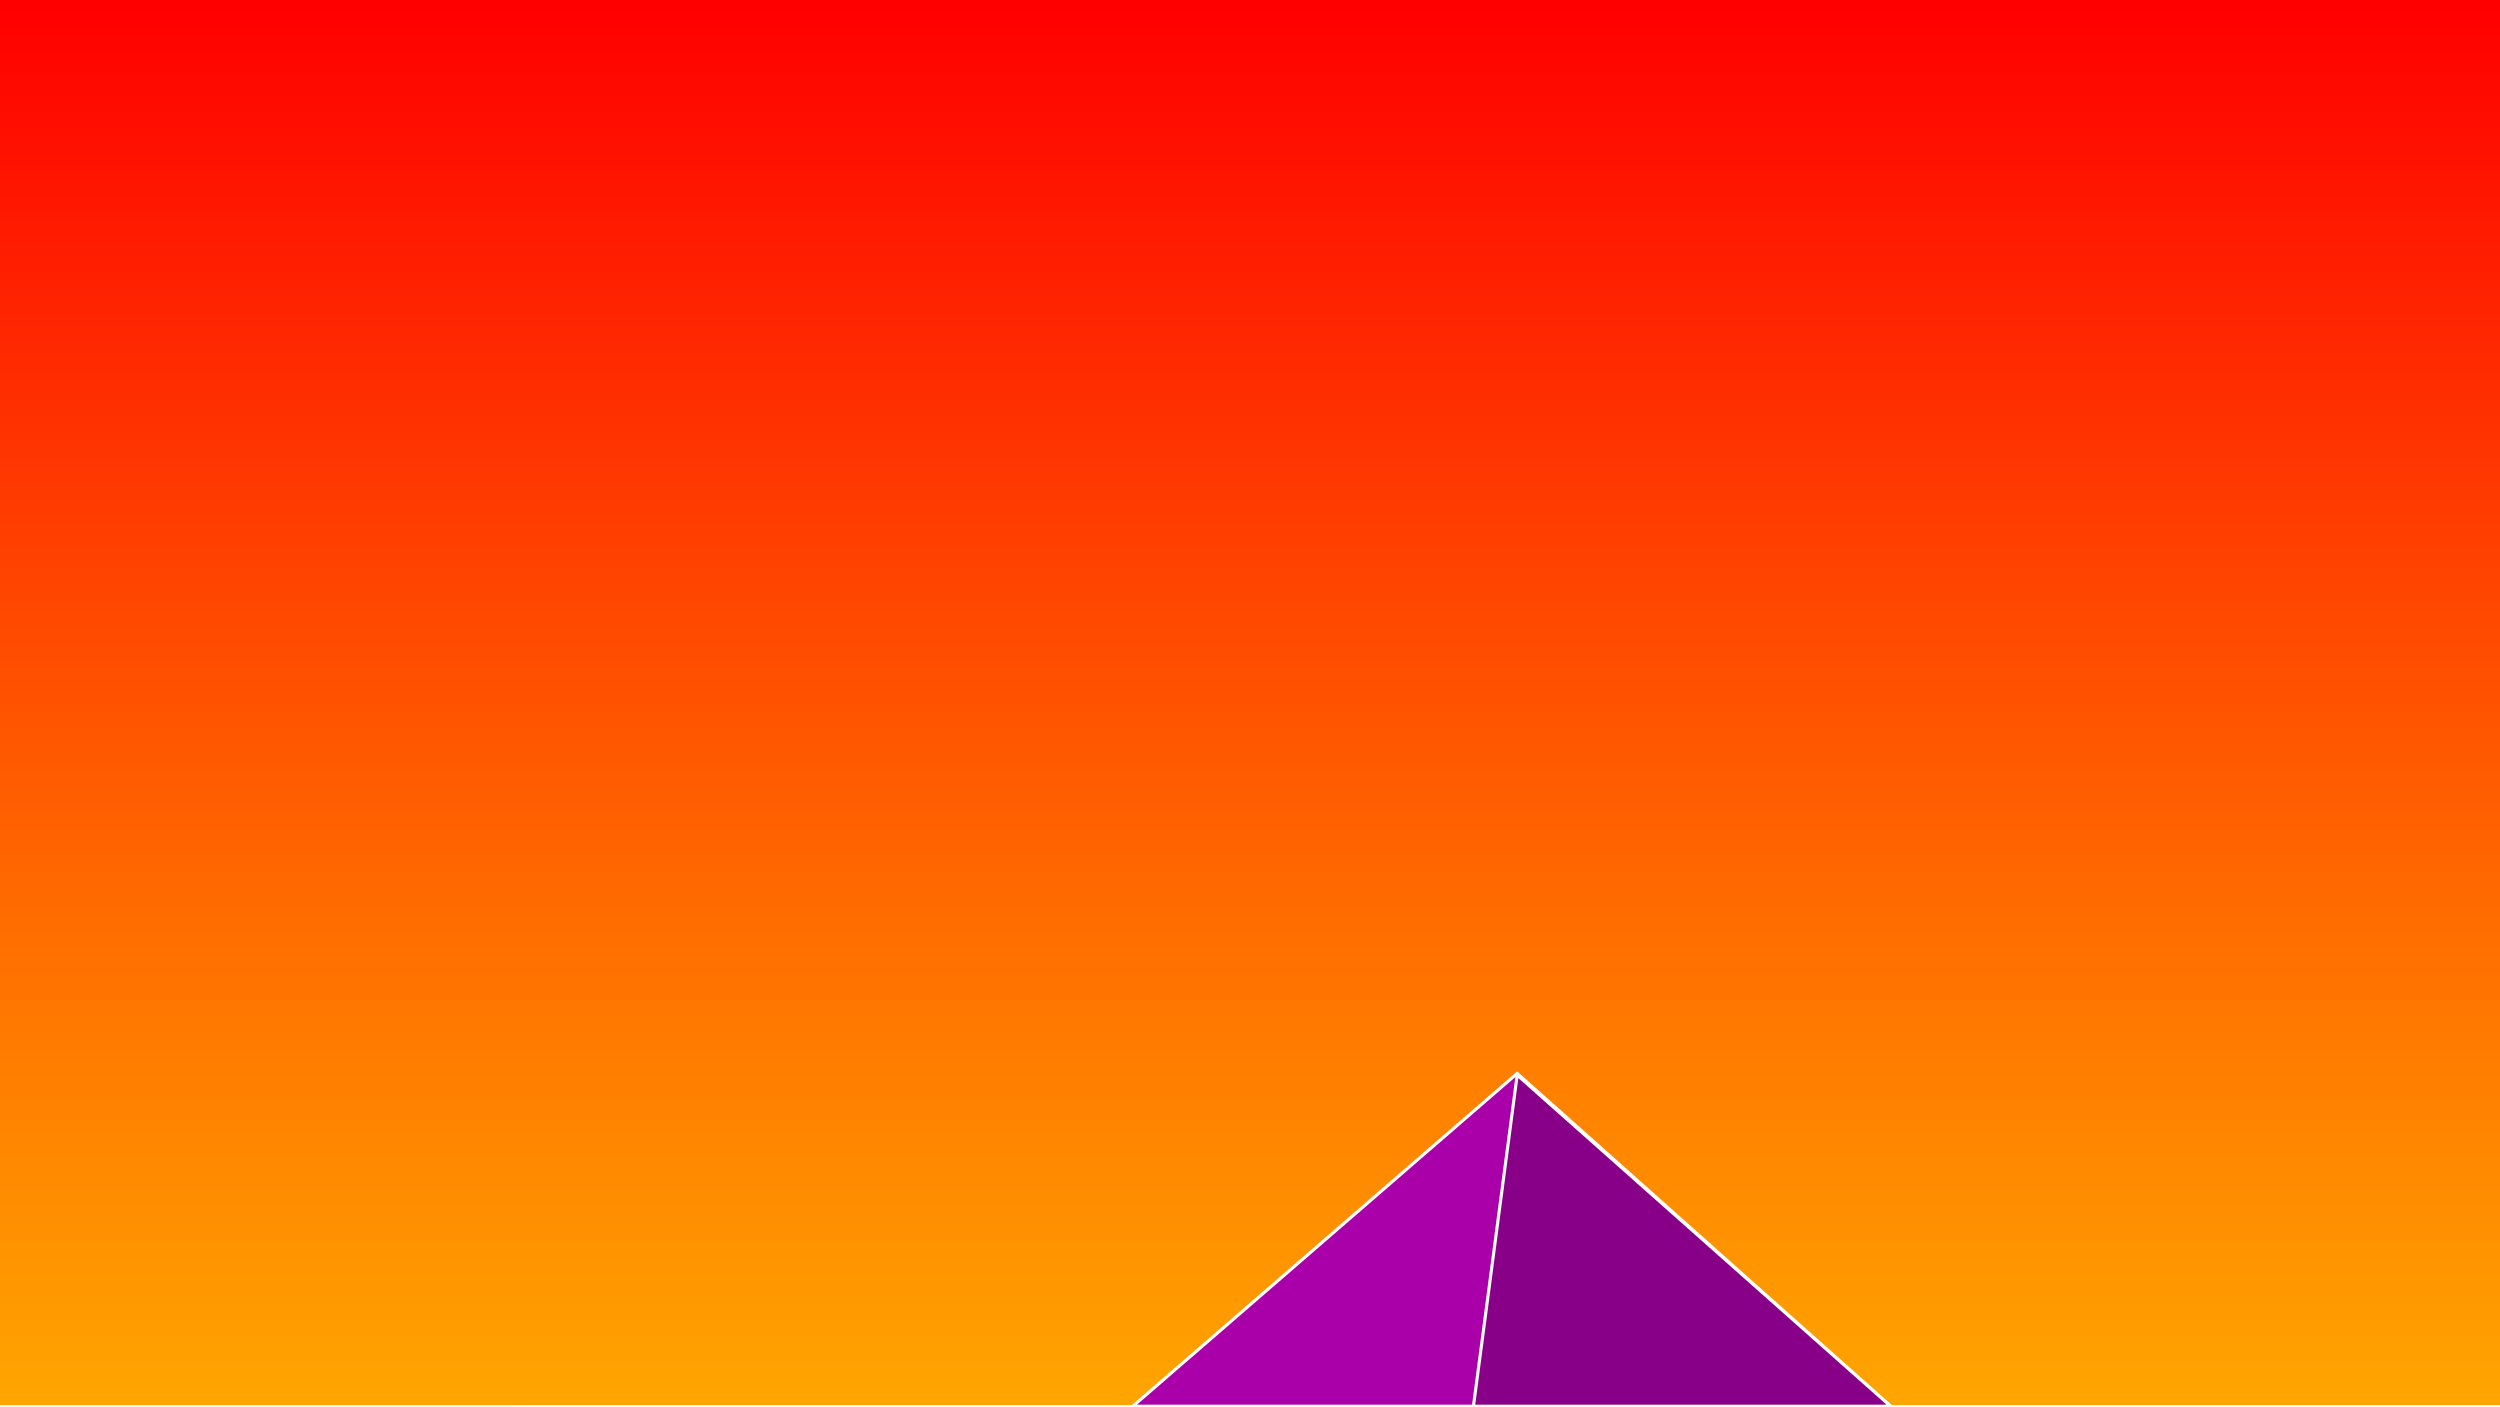
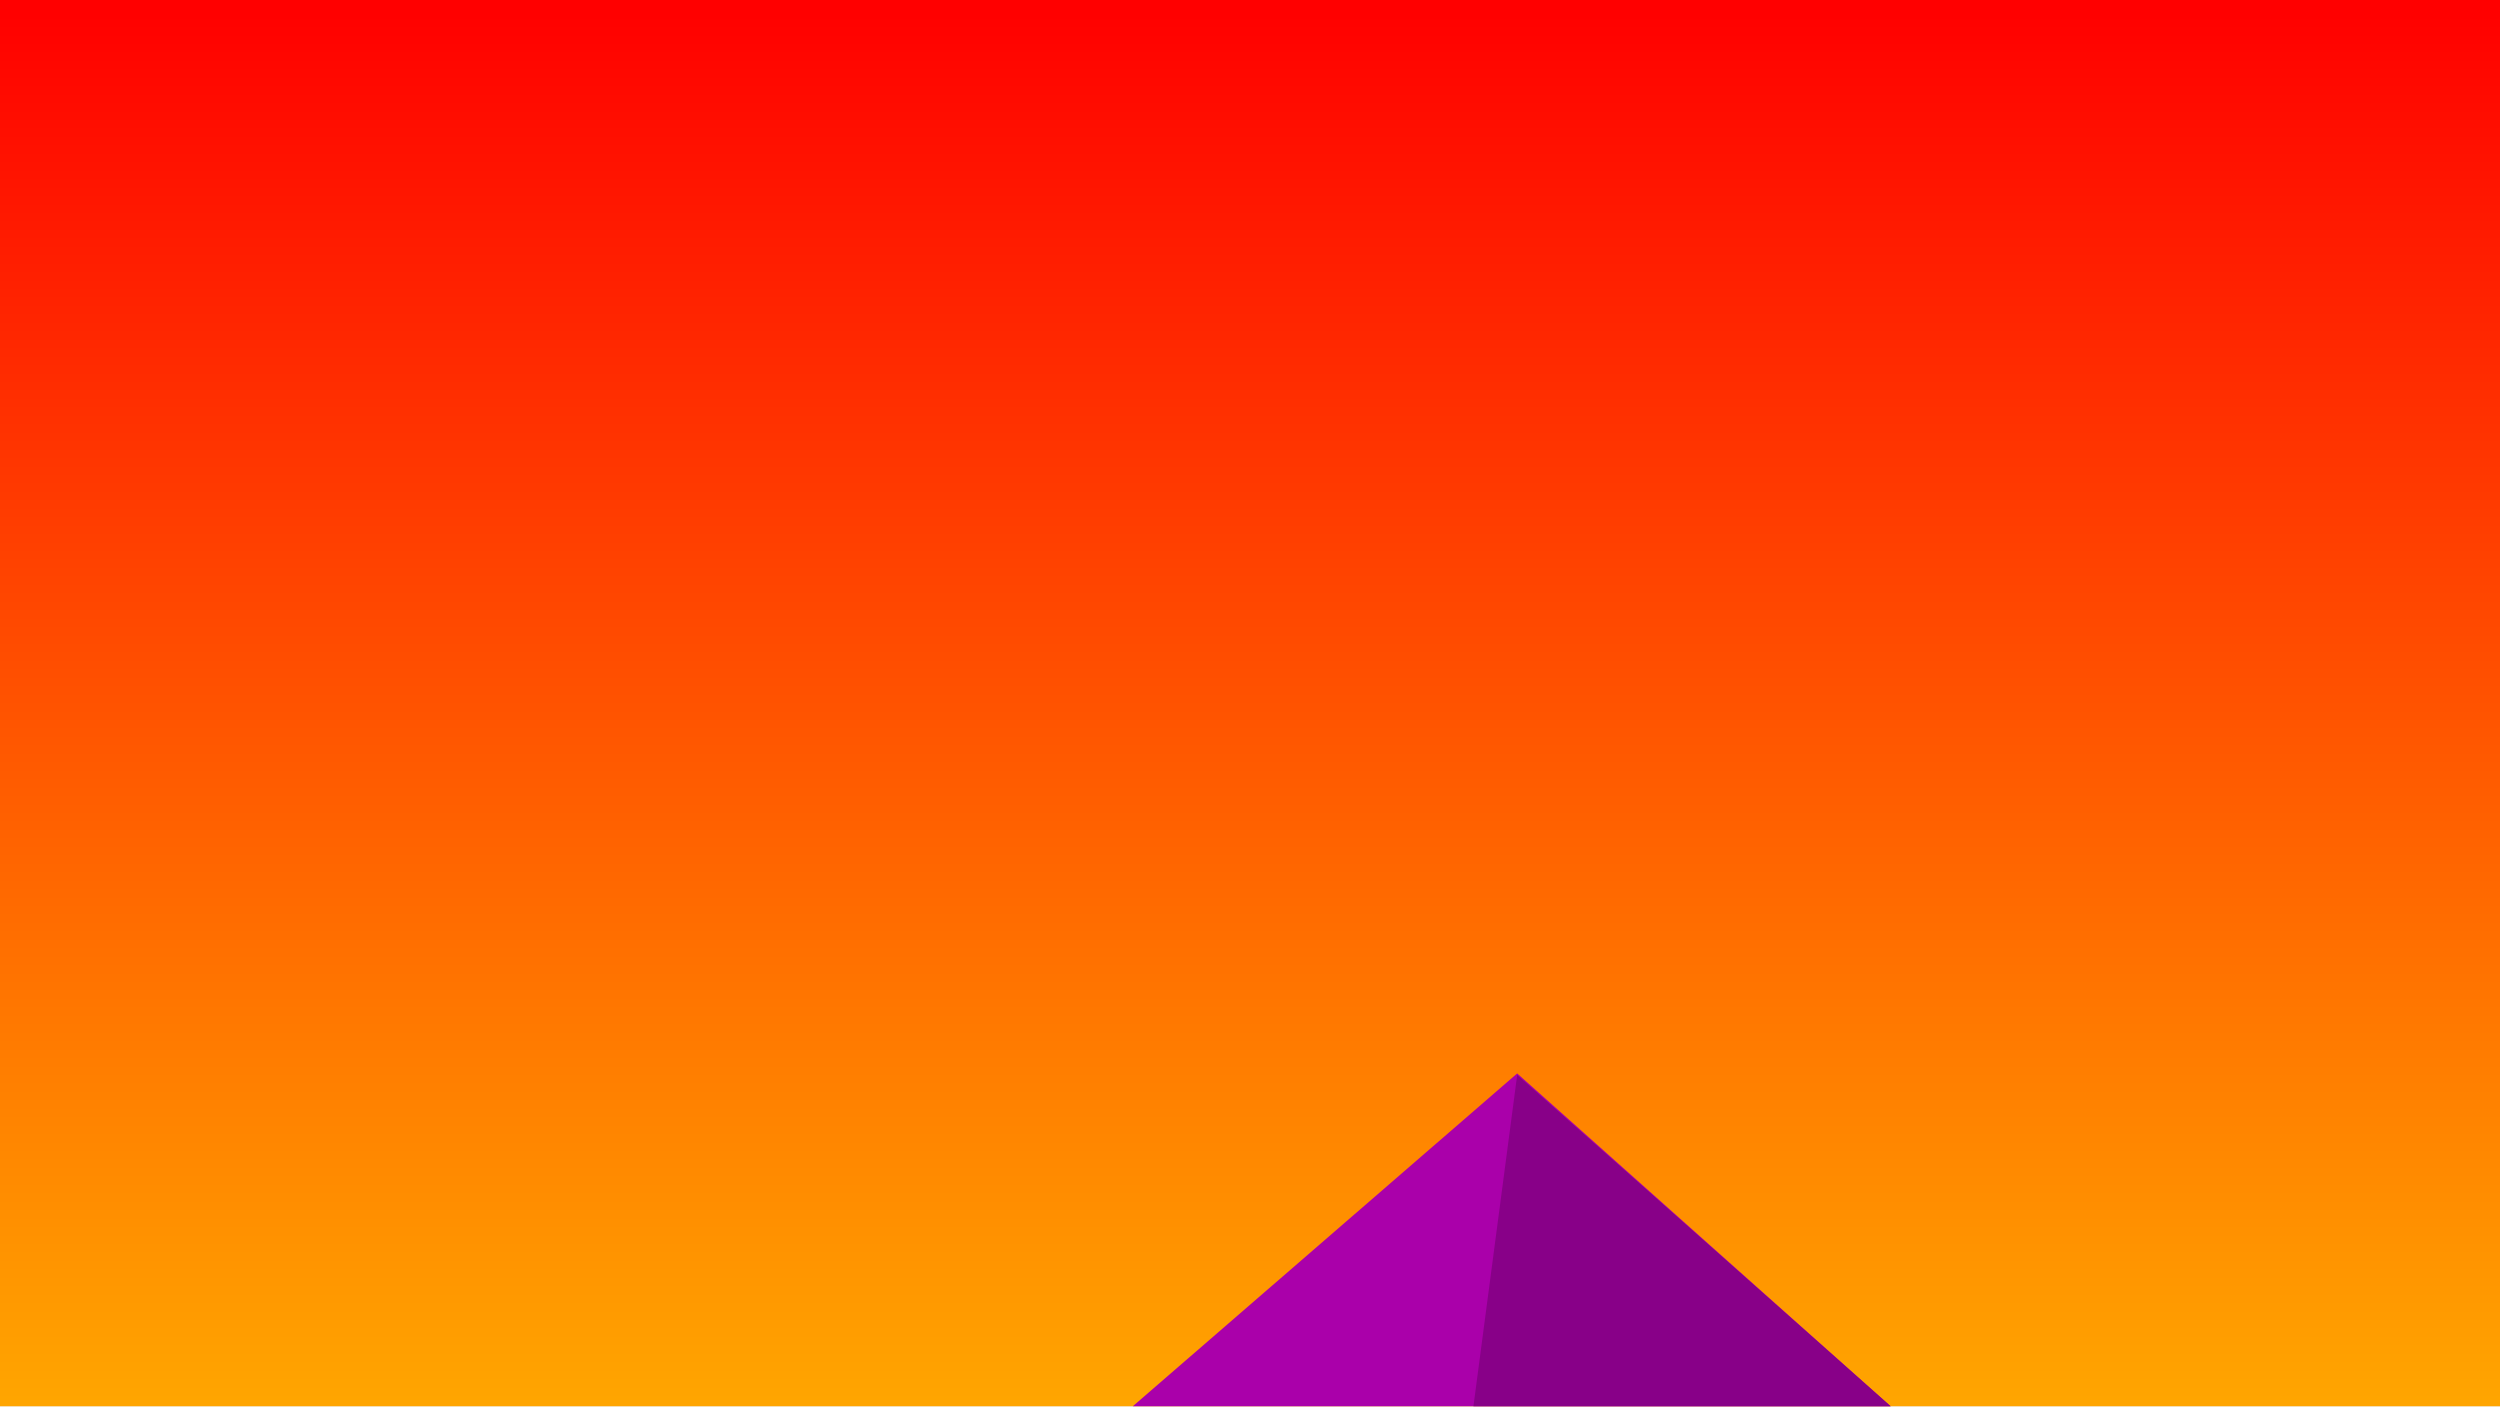
- <svg xmlns="http://www.w3.org/2000/svg" viewBox="0 0 1600 900">
+ <svg xmlns="http://www.w3.org/2000/svg" viewBox="0 0 1600 900" color-rendering="optimizeQuality">
  <defs>
    <linearGradient id="Gradient2" x1="0" x2="0" y1="0" y2="1">
      <stop offset="0%" stop-color="red" />
      <stop offset="100%" stop-color="orange" />
    </linearGradient>
  </defs>
  <rect fill="url(#Gradient2)" width="1600" height="900" />
  <circle class="halo4" cx="1350" cy="650" r="110" stroke="white" stroke-width="3" fill="white" opacity="0">
-     <animate attributeName="opacity" dur="1s" fill="freeze" from="0" to="0.05" begin="6s" />
+     <animate attributeName="opacity" dur="1s" fill="freeze" from="0" to="0.05" begin="7s" />
  </circle>
  <circle class="halo3" cx="1350" cy="650" r="90" stroke="white" stroke-width="3" fill="white" opacity="0">
-     <animate attributeName="opacity" dur="1s" fill="freeze" from="0" to="0.1" begin="6s" />
+     <animate attributeName="opacity" dur="1s" fill="freeze" from="0" to="0.1" begin="7s" />
  </circle>
  <circle class="halo2" cx="1350" cy="650" r="70" stroke="white" stroke-width="3" fill="white" opacity="0">
-     <animate attributeName="opacity" dur="1s" fill="freeze" from="0" to="0.2" begin="5s" />
+     <animate attributeName="opacity" dur="1s" fill="freeze" from="0" to="0.2" begin="6s" />
  </circle>
  <circle class="halo1" cx="1350" cy="650" r="55" stroke="white" stroke-width="3" fill="white" opacity="0">
-     <animate attributeName="opacity" dur="1s" fill="freeze" from="0" to="0.4" begin="5s" />
+     <animate attributeName="opacity" dur="1s" fill="freeze" from="0" to="0.4" begin="6s" />
  </circle>
-   <circle class="sun" cx="1350" cy="200" r="40" stroke="white" stroke-width="3" fill="white" opacity="0">
-     <animate attributeName="opacity" dur="0.5s" fill="freeze" from="0" to="1" begin="4s" />
-     <animate attributeName="cy" dur="2s" fill="freeze" from="750" to="650" begin="3s" />
+   <circle class="sun" cx="1350" cy="950" r="40" stroke="white" stroke-width="3" fill="white" opacity="1">
+     <animate attributeName="cy" dur="4s" calcMode="spline" repeatCount="1" values="950 ; 650" keyTimes="0 ; 1" keySplines="0.5 0 0.5 1" fill="freeze" begin="2s" />
  </circle>
-   <g class="furthest" stroke="white" stroke-width="1.5" stroke-linecap="round">
+   <g class="furthest" stroke="white" stroke-width="0" stroke-linecap="round">
+     <animate attributeName="stroke-width" dur="1.5s" fill="freeze" from="0" to="1" begin="5.5s" />
    <polygon fill="#cc0000" points="957 900 539 900 1396 900">
      <animate attributeName="points" dur="0.7s" fill="freeze" from="957 900 539 900 1396 900" to="957 450 539 900 1396 900" begin="2.3s" />
    </polygon>
    <polygon fill="#aa0000" points="957 900 872.9 900 1396 900">
      <animate attributeName="points" dur="0.7s" fill="freeze" from="957 900 872.9 900 1396 900" to="957 451 872.9 900 1396 900" begin="2.3s" />
    </polygon>
  </g>
-   <g class="leftest" stroke="white" stroke-width="1.5" stroke-linecap="round">
+   <g class="leftest" stroke="white" stroke-width="0" stroke-linecap="round">
+     <animate attributeName="stroke-width" dur="1.5s" fill="freeze" from="0" to="1" begin="5.5s" />
    <polygon fill="#d6002b" points="-60 900 398 900 816 900">
      <animate attributeName="points" dur="0.3s" fill="freeze" from="-60,900, 398,900, 816,900" to="-60,900, 398,662, 816,900" begin="3s" />
    </polygon>
    <polygon fill="#b10022" points="337 900 398 900 816 900">
      <animate attributeName="points" dur="0.3s" fill="freeze" from="337 900 398 900 816 900" to="337 900 398 663 816 900" begin="3s" />
    </polygon>
  </g>
-   <g class="mid-right" stroke="white" stroke-width="1.5" stroke-linecap="round">
+   <g class="mid-right" stroke="white" stroke-width="0" stroke-linecap="round">
+     <animate attributeName="stroke-width" dur="1.5s" fill="freeze" from="0" to="1" begin="5.5s" />
    <polygon fill="#d9004b" points="1203 900 1552 900 876 900">
      <animate attributeName="points" dur="0.4s" fill="freeze" from="1203 900 1552 900 876 900" to="1203 546 1552 900 876 900" begin="2.5s" />
    </polygon>
    <polygon fill="#b2003d" points="1203 900 1552 900 1162 900">
      <animate attributeName="points" dur="0.4s" fill="freeze" from="1203 900 1552 900 1162 900" to="1203 547 1552 900 1162 900" begin="2.5s" />
    </polygon>
  </g>
-   <g class="mid-left" stroke="white" stroke-width="1.5" stroke-linecap="round">
+   <g class="mid-left" stroke="white" stroke-width="0" stroke-linecap="round">
+     <animate attributeName="stroke-width" dur="1.5s" fill="freeze" from="0" to="1" begin="5.5s" />
    <polygon fill="#d3006c" points="641 900 886 900 367 900">
      <animate attributeName="points" dur="0.5s" fill="freeze" from="641 900 886 900 367 900" to="641 695 886 900 367 900" begin="2.7s" />
    </polygon>
    <polygon fill="#ac0057" points="587 900 641 900 886 900">
      <animate attributeName="points" dur="0.5s" fill="freeze" from="587 900 641 900 886 900" to="587 900 641 696 886 900" begin="2.7s" />
    </polygon>
  </g>
-   <g class="rightest" stroke="white" stroke-width="1.5" stroke-linecap="round">
+   <g class="rightest" stroke="white" stroke-width="0" stroke-linecap="round">
+     <animate attributeName="stroke-width" dur="1.5s" fill="freeze" from="0" to="1" begin="5.5s" />
    <polygon fill="#c4008c" points="1710 900 1401 900 1096 900">
      <animate attributeName="points" dur="0.3s" fill="freeze" from="1710 900 1401 900 1096 900" to="1710 900 1401 632 1096 900" begin="2.3s" />
    </polygon>
    <polygon fill="#9e0071" points="1710 900 1401 900 1365 900">
      <animate attributeName="points" dur="0.3s" fill="freeze" from="1710 900 1401 900 1365 900" to="1710 900 1401 632 1365 900" begin="2.3s" />
    </polygon>
  </g>
-   <g class="nearest" stroke="white" stroke-width="2">
+   <g class="nearest" stroke="white" stroke-width="0">
+     <animate attributeName="stroke-width" dur="1.5s" fill="freeze" from="0" to="1" begin="5.5s" />
    <polygon fill="#aa00aa" points="1210 900 971 687 725 900">
-       <animate attributeName="points" dur="0.5s" fill="freeze" from="1210 900 971 900 725 900" to="1210 900 971 687 725 900" />
+       <animate attributeName="points" dur="0.8s" fill="freeze" calcMode="spline" values="1210 900 971 900 725 900 ; 1210 900 971 687 725 900" keyTimes="0 ; 1" keySplines="0.5 0 0.5 1" />
    </polygon>
    <polygon fill="#880088" points="943 900 1210 900 971 688">
-       <animate attributeName="points" dur="0.5s" fill="freeze" from="943 900 1210 900 971 900" to="943 900 1210 900 971 688" />
+       <animate attributeName="points" dur="0.8s" fill="freeze" calcMode="spline" values="943 900 1210 900 971 900 ; 943 900 1210 900 971 688" keyTimes="0 ; 1" keySplines="0.5 0 0.5 1" />
    </polygon>
  </g>
</svg>
